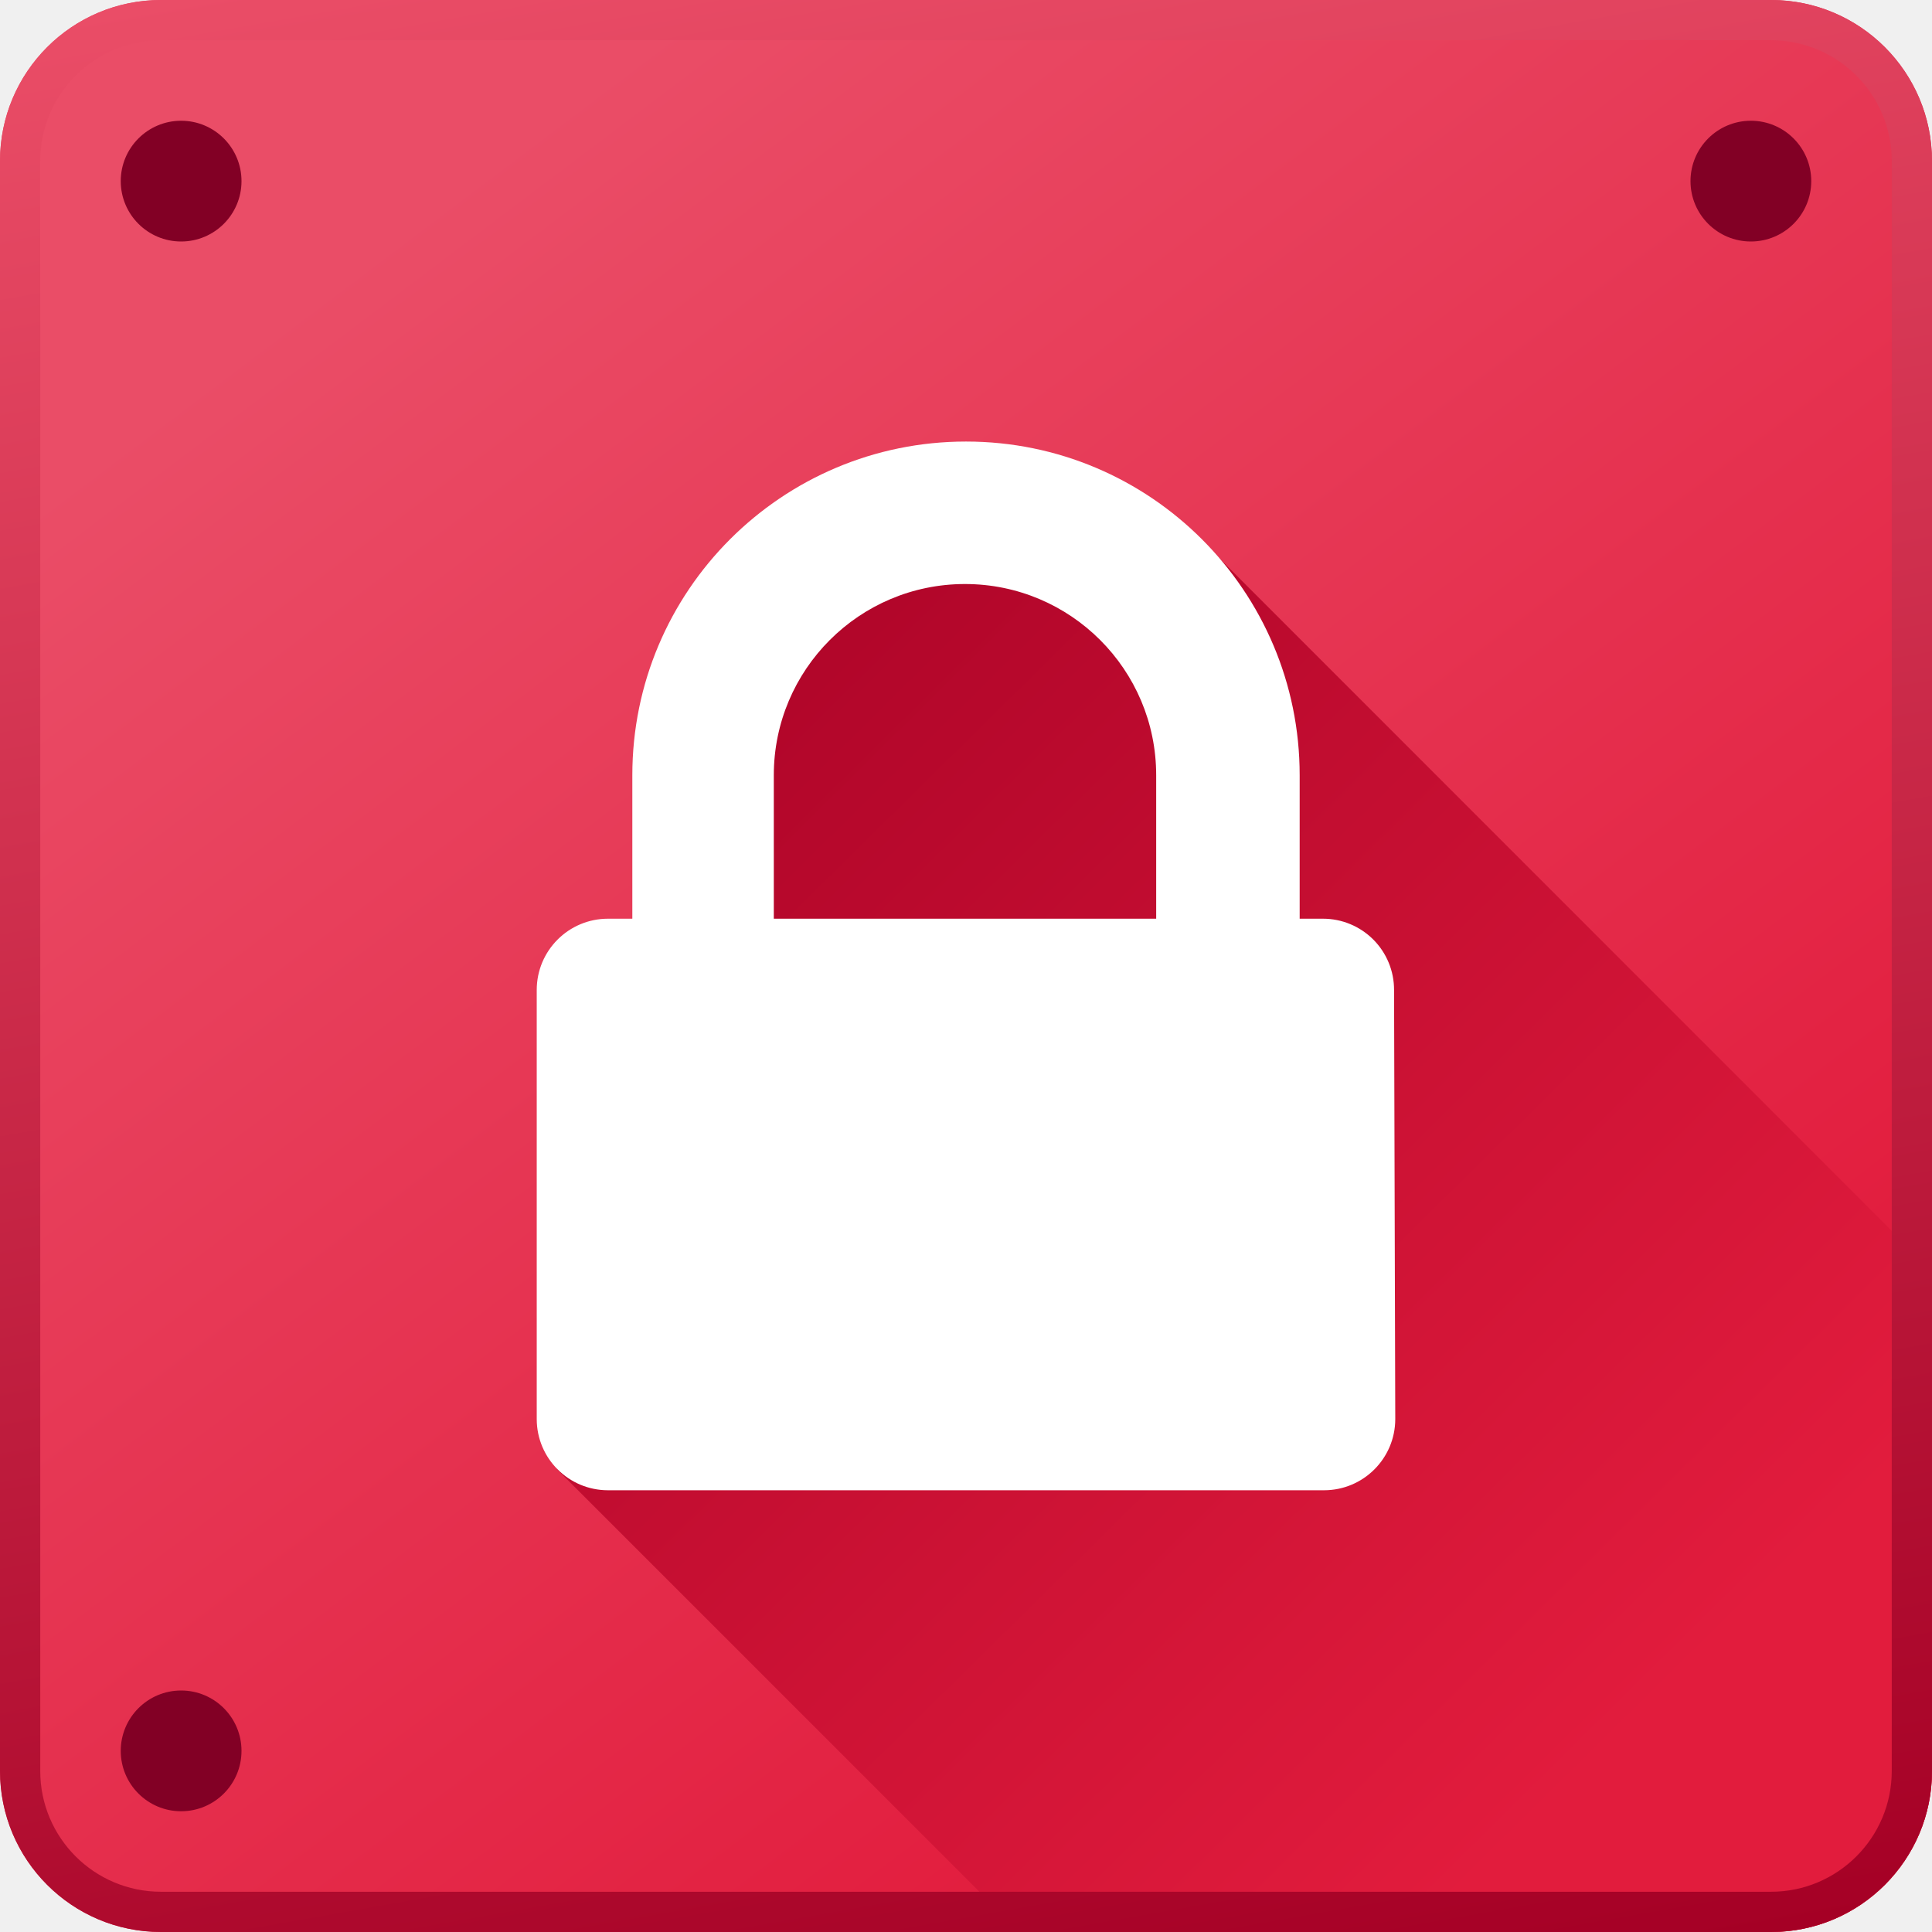
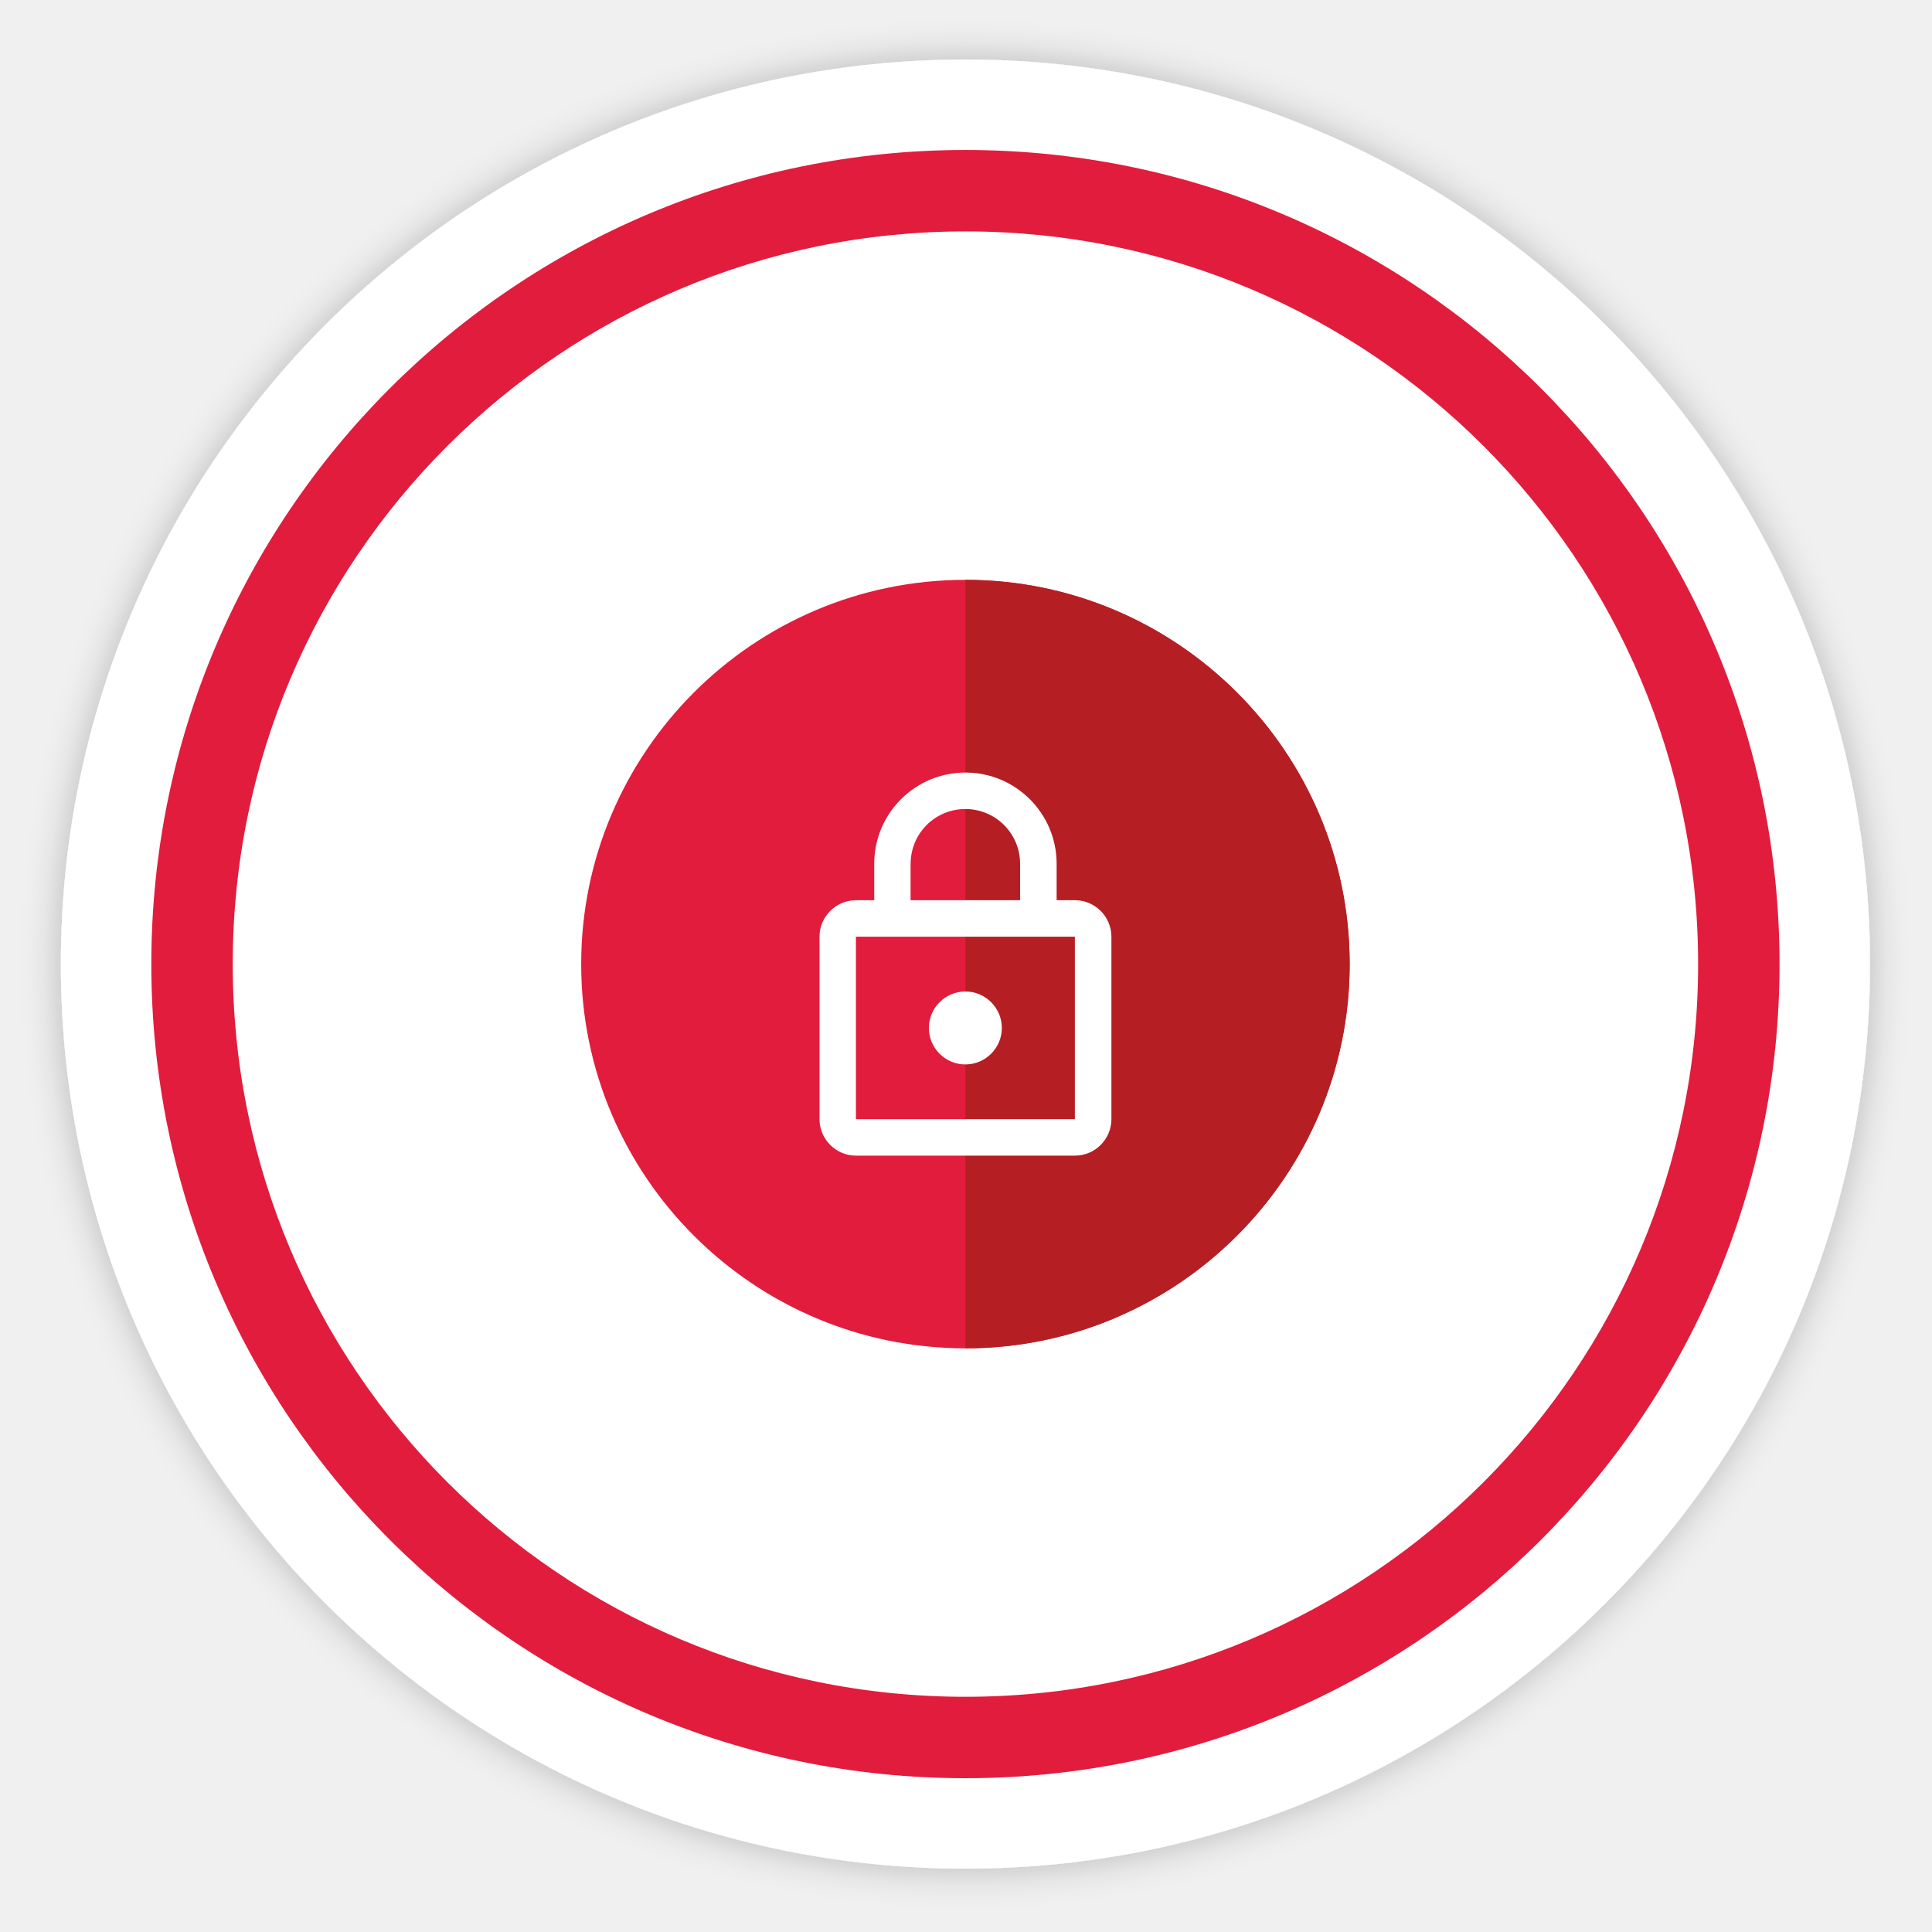
- <svg xmlns="http://www.w3.org/2000/svg" viewBox="0 0 96 96">
+ <svg xmlns="http://www.w3.org/2000/svg" viewBox="0 0 304 304">
  <defs>
-     <linearGradient id="a" x1="20.07" y1="11.02" x2="72.88" y2="80.95" gradientUnits="userSpaceOnUse">
-       <stop offset="0" stop-color="#ea4d67" />
-       <stop offset="1" stop-color="#e21c3d" />
-     </linearGradient>
-     <linearGradient id="b" x1="21.57" y1="27.32" x2="80.28" y2="86.76" gradientUnits="userSpaceOnUse">
-       <stop offset="0" stop-color="#a50025" />
-       <stop offset="1" stop-color="#e21c3d" />
-     </linearGradient>
-     <linearGradient id="c" x1="38.56" y1="-5.51" x2="57.44" y2="101.51" gradientUnits="userSpaceOnUse">
-       <stop offset="0" stop-color="#ea4d67" />
-       <stop offset="1" stop-color="#a50025" />
-     </linearGradient>
+     <style>.f,.g{fill:#fff;}.h{fill:#e21c3d;}.i{fill:#b51e23;}.g{filter:url(#d);}</style>
+     <filter id="d" filterUnits="userSpaceOnUse">
+       <feOffset dx="0" dy="0" />
+       <feGaussianBlur result="e" stdDeviation="3" />
+       <feFlood flood-color="#000" flood-opacity=".24" />
+       <feComposite in2="e" operator="in" />
+       <feComposite in="SourceGraphic" />
+     </filter>
  </defs>
-   <rect width="96" height="96" rx="8" ry="8" fill="url(#a)" />
-   <circle cx="87" cy="87" r="3" fill="#820025" />
-   <circle cx="9" cy="87" r="3" fill="#820025" />
-   <circle cx="87" cy="9" r="3" fill="#820025" />
-   <circle cx="9" cy="9" r="3" fill="#820025" />
-   <path d="M36.91 33.09C32.49 33.09 36 44 36 48.46L27.67 73l23 23H88a8 8 0 008-8V63.16L59.55 26.7l-12-.74z" fill="url(#b)" />
-   <path d="M69.33 70.52a3.54 3.54 0 01-3.54 3.53H30.21a3.54 3.54 0 01-3.54-3.53V49.19a3.54 3.54 0 013.54-3.54h1.21v-7.13a16.58 16.58 0 0133.16 0v7.13h1.16a3.53 3.53 0 013.53 3.54zM57.45 45.65v-7.13a9.5 9.5 0 00-19 0v7.13z" fill="#fff" />
-   <path d="M88 2a6 6 0 016 6v80a6 6 0 01-6 6H8a6 6 0 01-6-6V8a6 6 0 016-6h80m0-2H8a8 8 0 00-8 8v80a8 8 0 008 8h80a8 8 0 008-8V8a8 8 0 00-8-8z" fill="url(#c)" />
+   <g id="a" />
+   <g id="b">
+     <g id="c">
+       <g>
+         <g>
+           <circle class="g" cx="151.91" cy="151.7" r="142.33" />
+           <circle class="h" cx="151.91" cy="151.7" r="128.1" />
+           <circle class="f" cx="151.91" cy="151.7" r="115.29" />
+         </g>
+         <g>
+           <g>
+             <path class="h" d="M151.91,212.16c-33.34,0-60.46-27.12-60.46-60.46s27.12-60.46,60.46-60.46,60.46,27.12,60.46,60.46-27.12,60.46-60.46,60.46Z" />
+             <path class="i" d="M151.91,91.24v120.92c33.34,0,60.46-27.12,60.46-60.46s-27.12-60.46-60.46-60.46Z" />
+           </g>
+           <path class="f" d="M169.13,141.65h-2.87v-5.74c0-7.92-6.43-14.35-14.35-14.35s-14.35,6.43-14.35,14.35v5.74h-2.87c-3.16,0-5.74,2.58-5.74,5.74v28.71c0,3.16,2.58,5.74,5.74,5.74h34.45c3.16,0,5.74-2.58,5.74-5.74v-28.71c0-3.16-2.58-5.74-5.74-5.74Zm-25.84-5.74c0-4.77,3.85-8.61,8.61-8.61s8.61,3.85,8.61,8.61v5.74h-17.23v-5.74Zm25.84,40.19h-34.45v-28.71h34.45v28.71Zm-17.23-8.61c3.16,0,5.74-2.58,5.74-5.74s-2.58-5.74-5.74-5.74-5.74,2.58-5.74,5.74,2.58,5.74,5.74,5.74Z" />
+         </g>
+       </g>
+     </g>
+   </g>
</svg>
